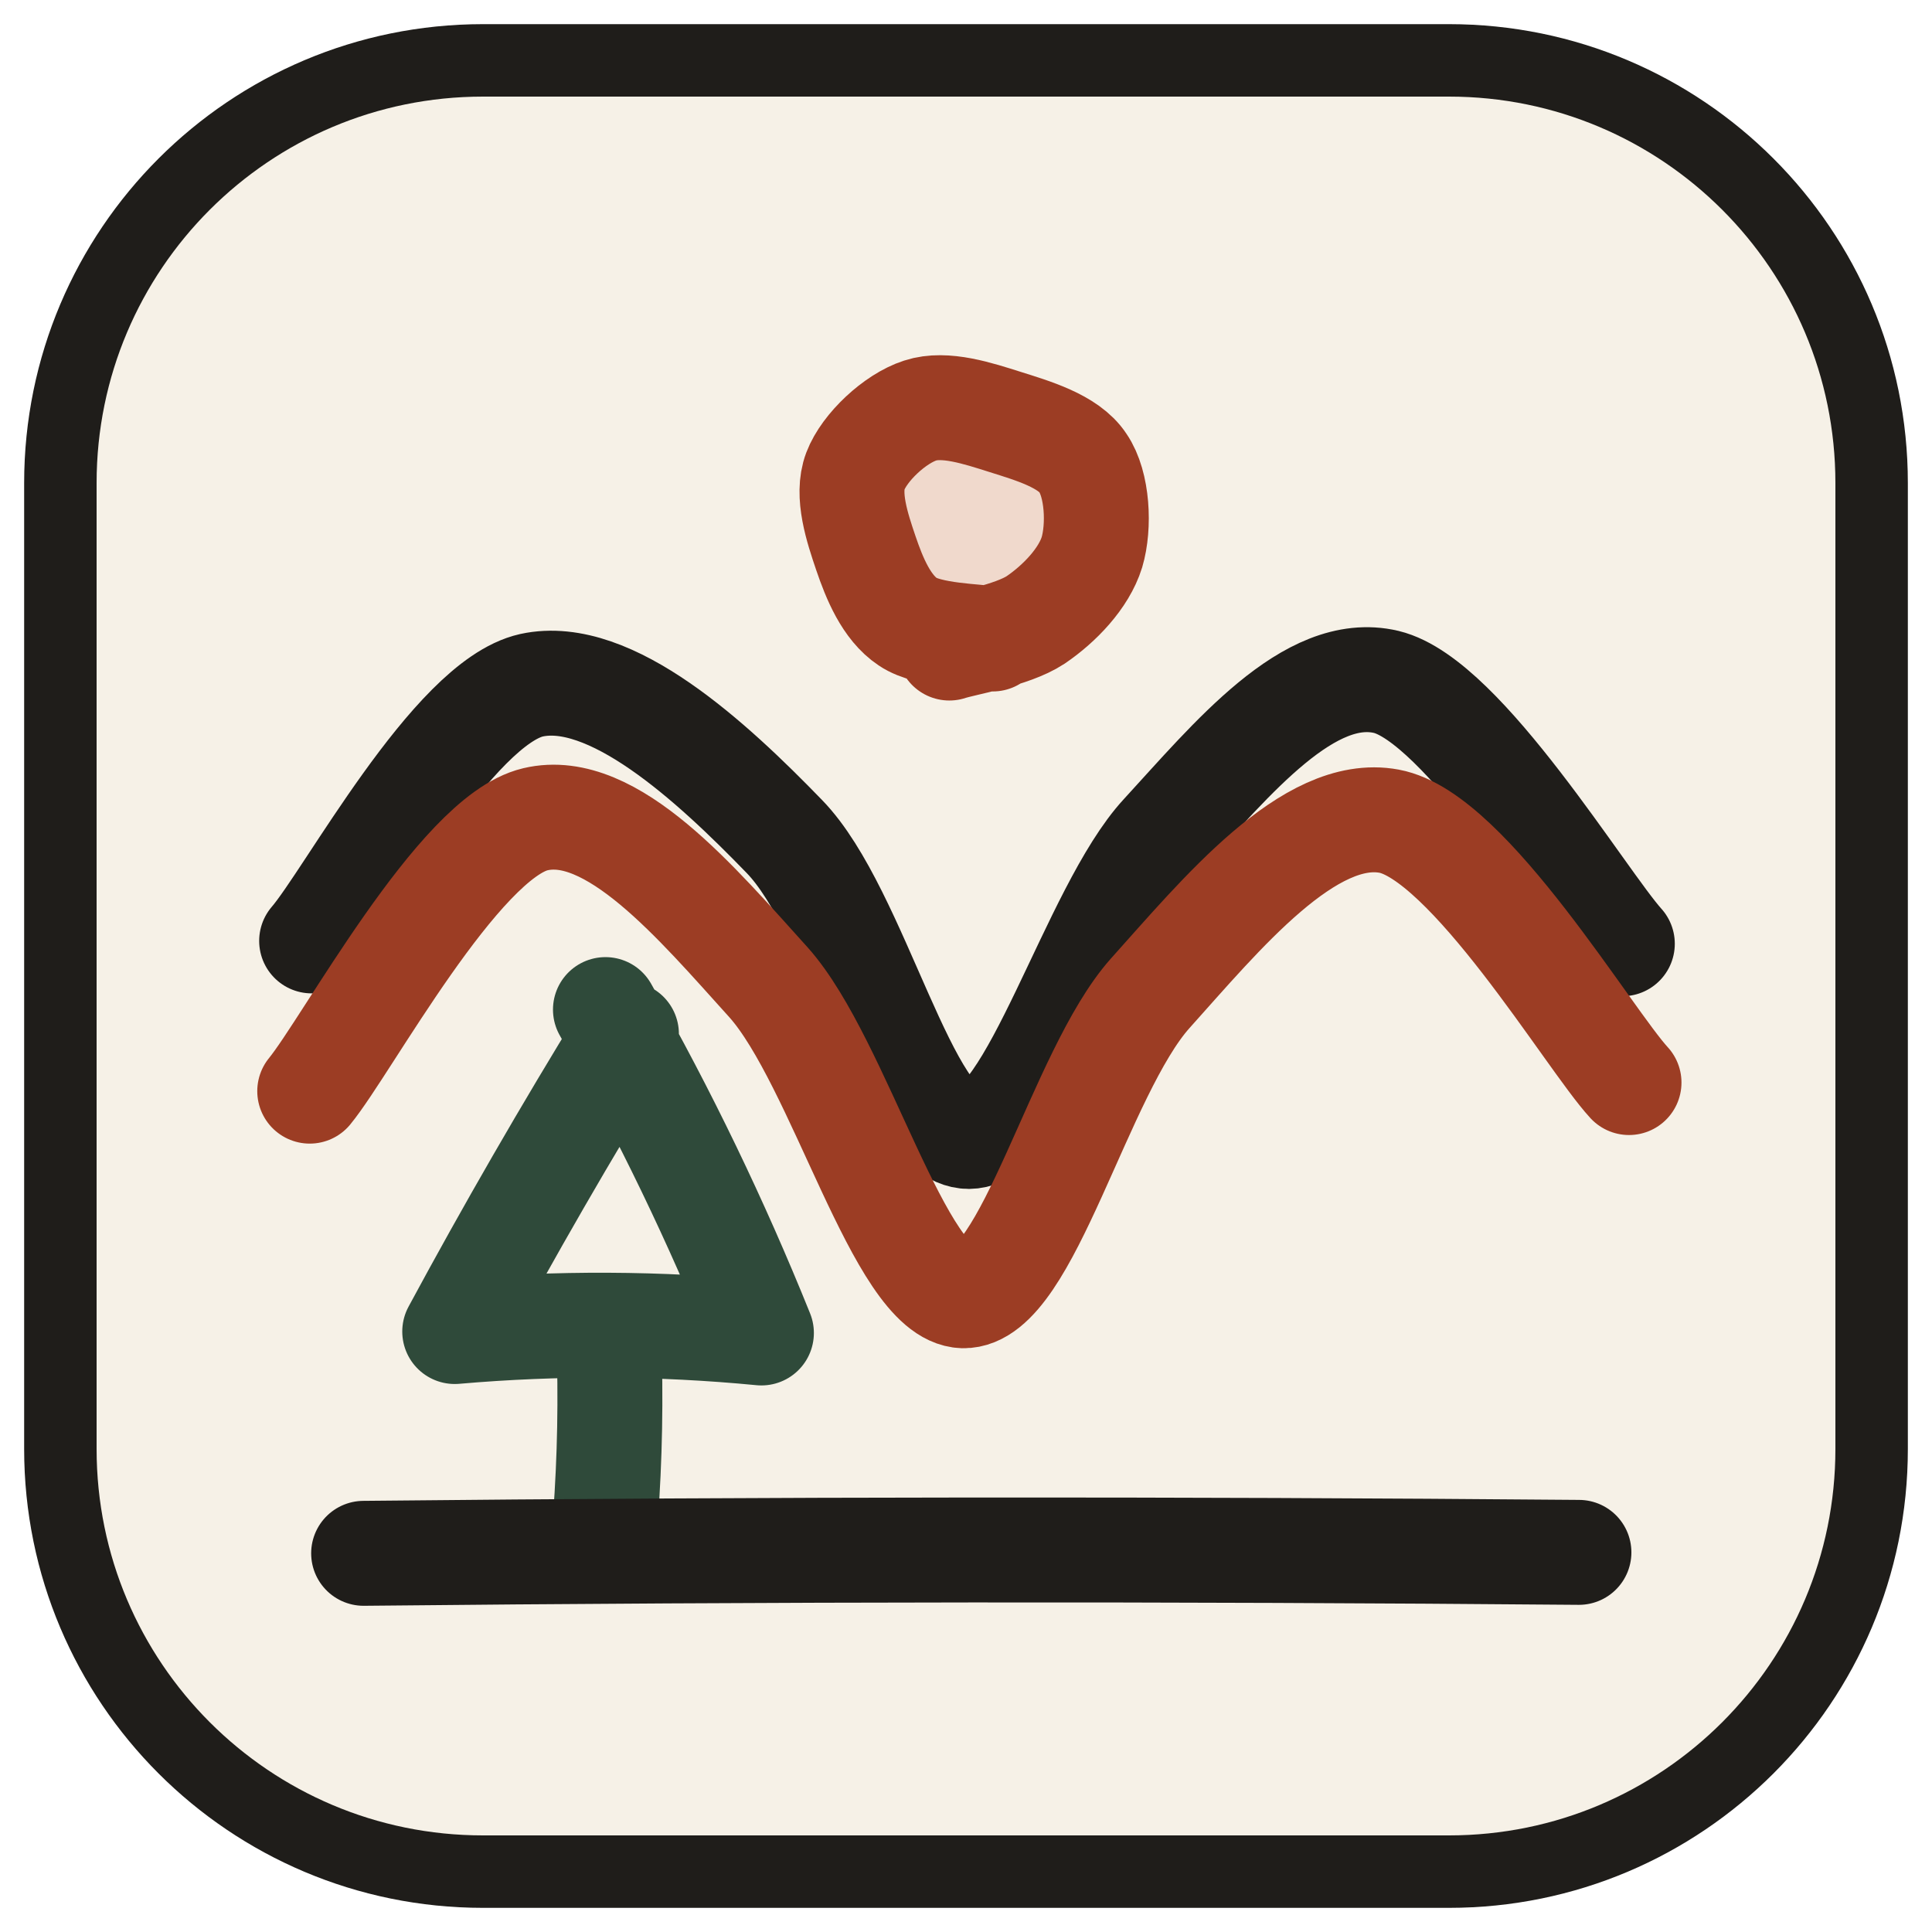
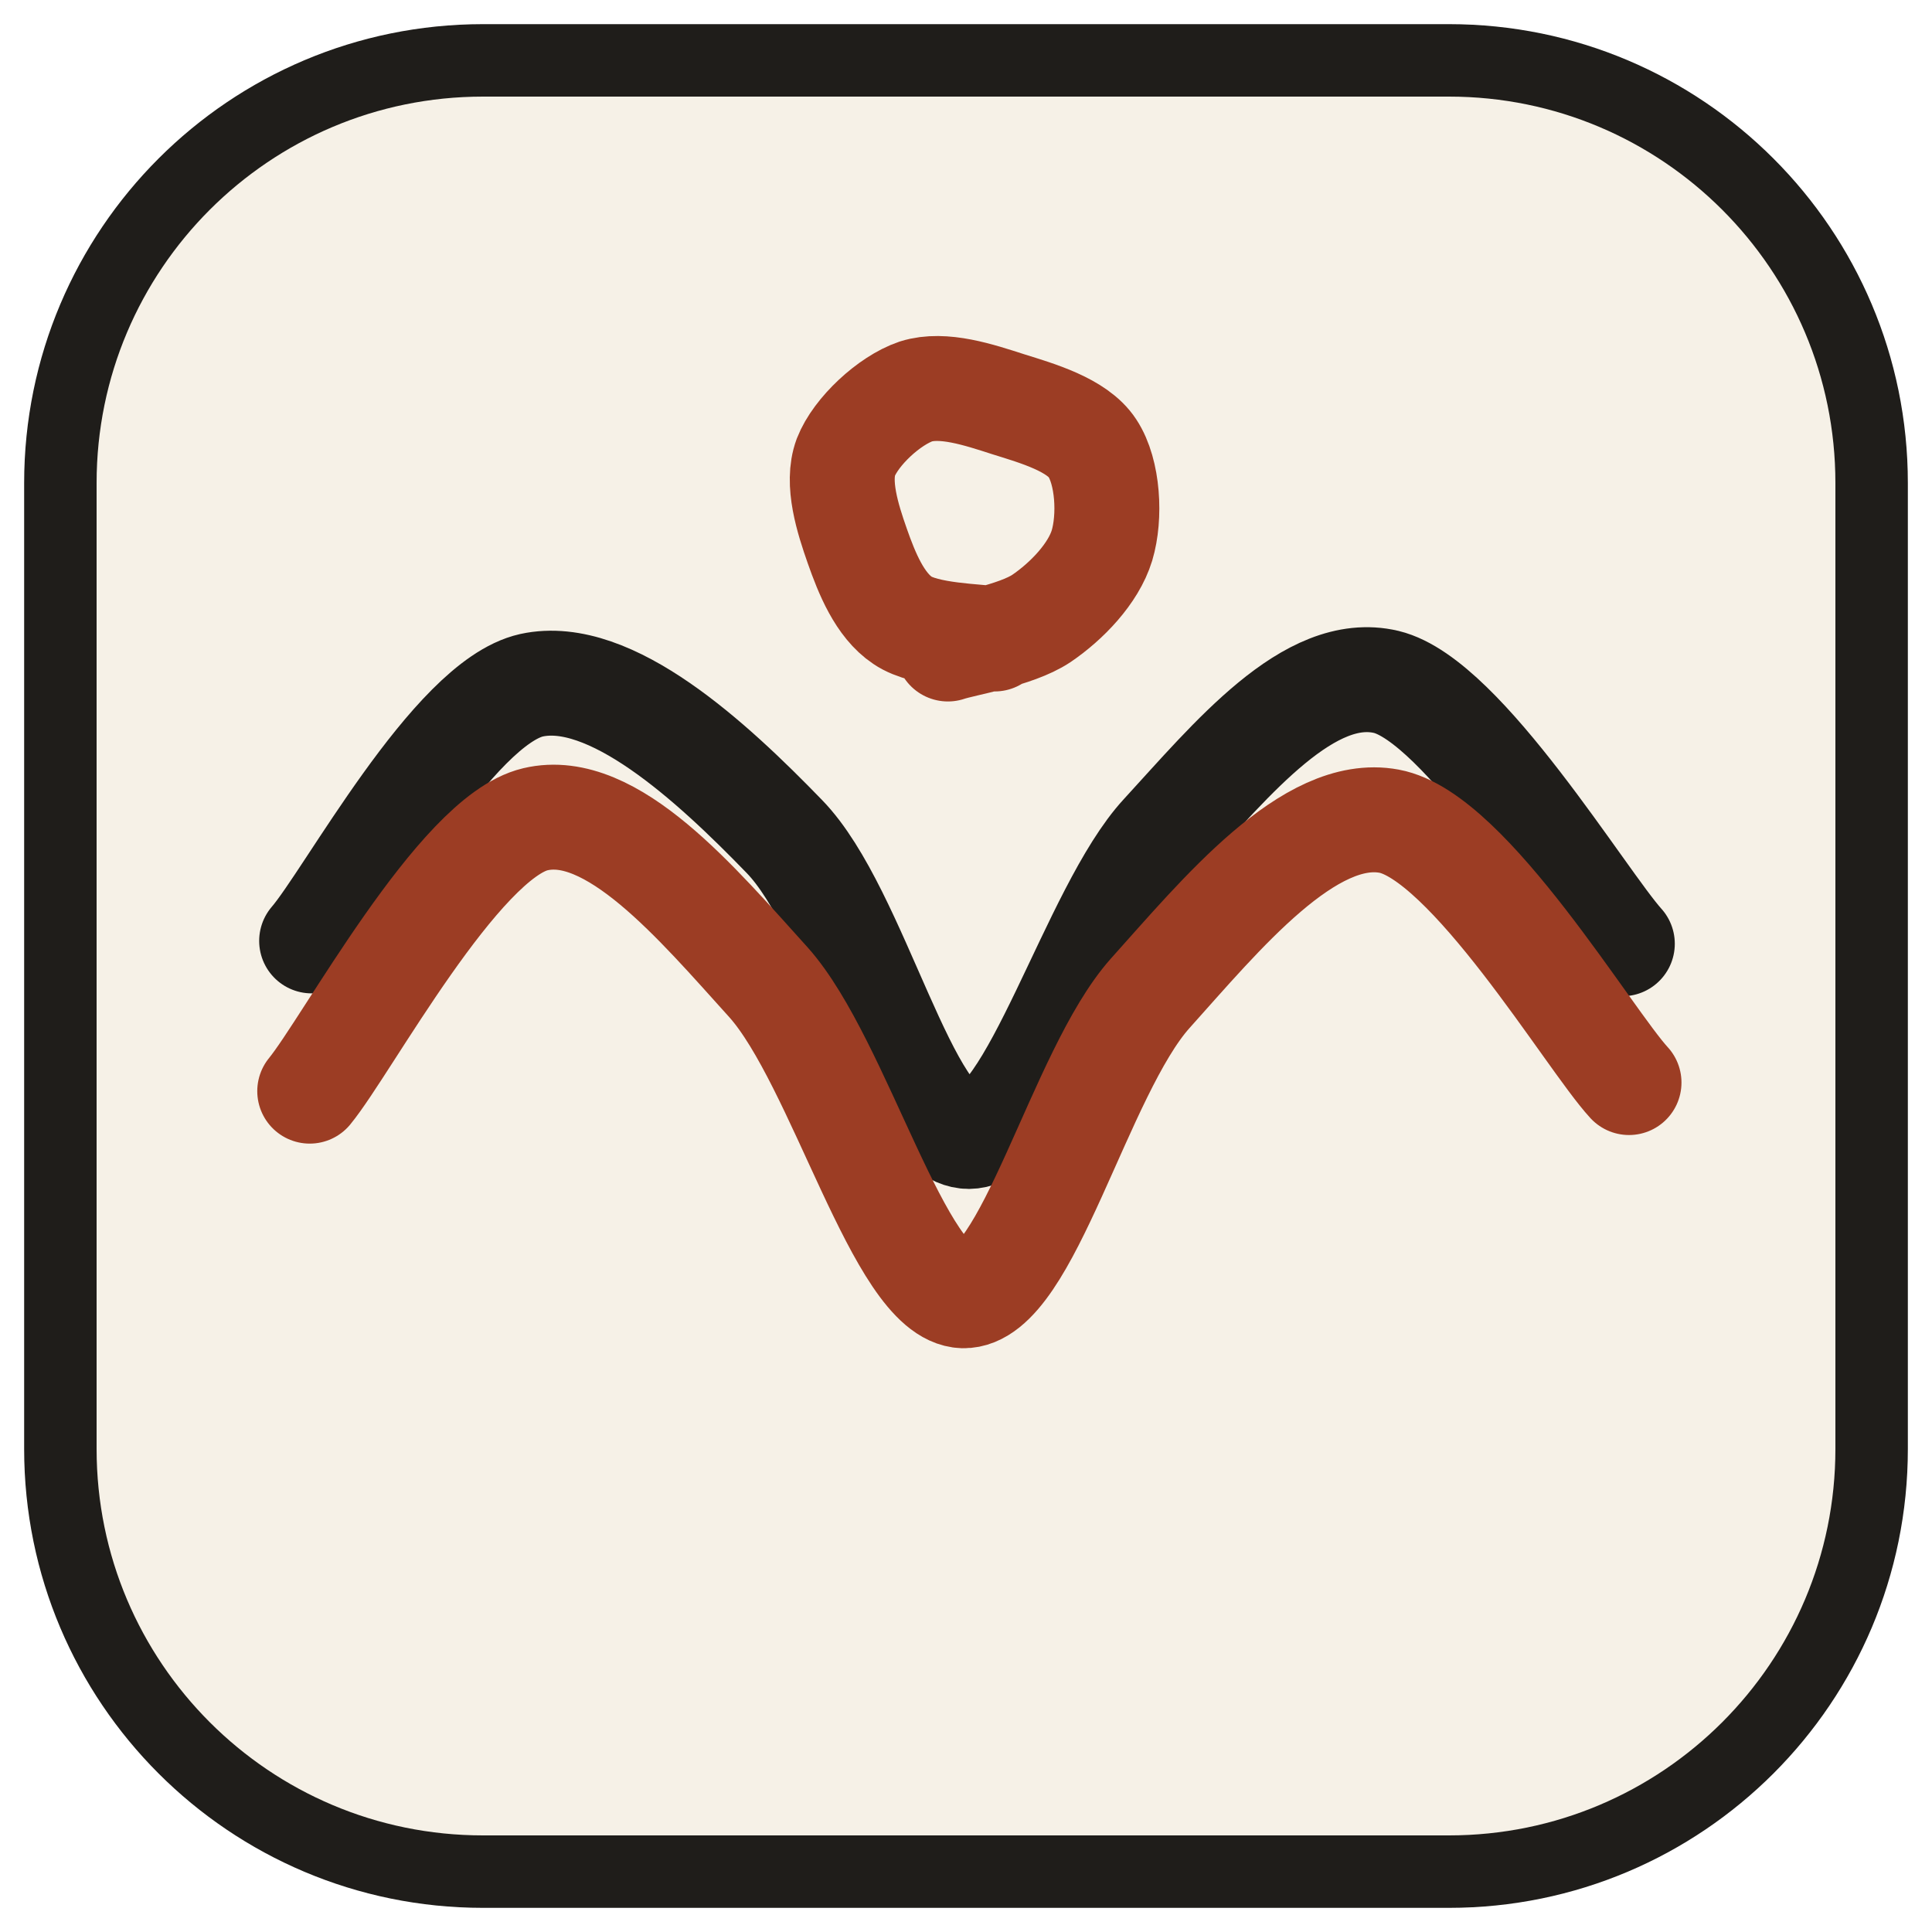
- <svg xmlns="http://www.w3.org/2000/svg" viewBox="0 0 32 32" fill="none" stroke-width="1.6" stroke-linecap="round" stroke-linejoin="round">
+ <svg xmlns="http://www.w3.org/2000/svg" viewBox="0 0 32 32" fill="none" stroke-width="2" stroke-linecap="round" stroke-linejoin="round">
  <rect x="1" y="1" width="30" height="30" rx="7" fill="#f6f1e7" stroke="#1f1d1a" stroke-width="1.2" />
  <g transform="translate(3.4 3.6) scale(.79)" stroke-width="2.2">
-     <path style="fill:#f0d9cc;stroke:none" transform="translate(.8 .7)" d="M16.51 8.84C16.21 8.78 15.17 8.78 14.73 8.48C14.28 8.18 14.03 7.57 13.85 7.04C13.67 6.51 13.44 5.82 13.63 5.32C13.82 4.82 14.46 4.22 14.99 4.05C15.51 3.88 16.2 4.11 16.77 4.29C17.34 4.47 18.1 4.69 18.4 5.15C18.71 5.6 18.75 6.48 18.59 7.02C18.42 7.57 17.91 8.1 17.41 8.44C16.91 8.77 15.9 8.93 15.6 9.03" />
    <path d="M2.23 15.17C3 14.28 5.19 10.18 6.84 9.81C8.49 9.45 10.61 11.4 12.14 12.98C13.67 14.55 14.69 19.27 16.01 19.27C17.33 19.26 18.61 14.52 20.07 12.94C21.53 11.35 23.15 9.36 24.76 9.74C26.37 10.13 28.89 14.32 29.71 15.23" style="stroke:#1f1d1a" />
    <path d="M2.19 18.32C2.97 17.37 5.31 13 6.92 12.62C8.52 12.24 10.31 14.38 11.81 16.04C13.3 17.71 14.56 22.57 15.89 22.61C17.23 22.64 18.33 17.93 19.81 16.27C21.3 14.61 23.15 12.35 24.82 12.66C26.49 12.97 29.01 17.23 29.85 18.14" style="stroke:#9c3d24" />
-     <path d="M16.51 8.84C16.21 8.78 15.17 8.78 14.73 8.48C14.28 8.18 14.03 7.57 13.85 7.04C13.67 6.51 13.44 5.82 13.63 5.32C13.82 4.82 14.46 4.22 14.99 4.05C15.51 3.88 16.2 4.11 16.77 4.29C17.34 4.47 18.1 4.69 18.4 5.15C18.71 5.6 18.75 6.48 18.59 7.02C18.42 7.57 17.91 8.1 17.41 8.44C16.91 8.77 15.9 8.93 15.6 9.03" style="stroke:#9c3d24" />
-     <path d="M8.46 23.48Q8.53 25.38 8.39 27.28M8.39 16.61Q10.25 19.89 11.66 23.39Q8.45 23.08 5.23 23.36Q6.94 20.19 8.83 17.12" style="stroke:#2f4a3a" />
-     <path d="M3.32 28.01Q16.06 27.88 28.8 27.99" style="stroke:#1f1d1a" />
+     <path d="M16.55 8.84C16.23 8.78 15.1 8.78 14.62 8.45C14.14 8.13 13.87 7.46 13.67 6.89C13.47 6.32 13.23 5.57 13.43 5.03C13.64 4.49 14.34 3.84 14.9 3.65C15.47 3.47 16.22 3.72 16.84 3.92C17.45 4.11 18.28 4.35 18.6 4.84C18.93 5.34 18.98 6.28 18.8 6.88C18.62 7.47 18.06 8.05 17.53 8.41C16.99 8.77 15.89 8.94 15.57 9.05" style="stroke:#9c3d24" />
  </g>
</svg>
